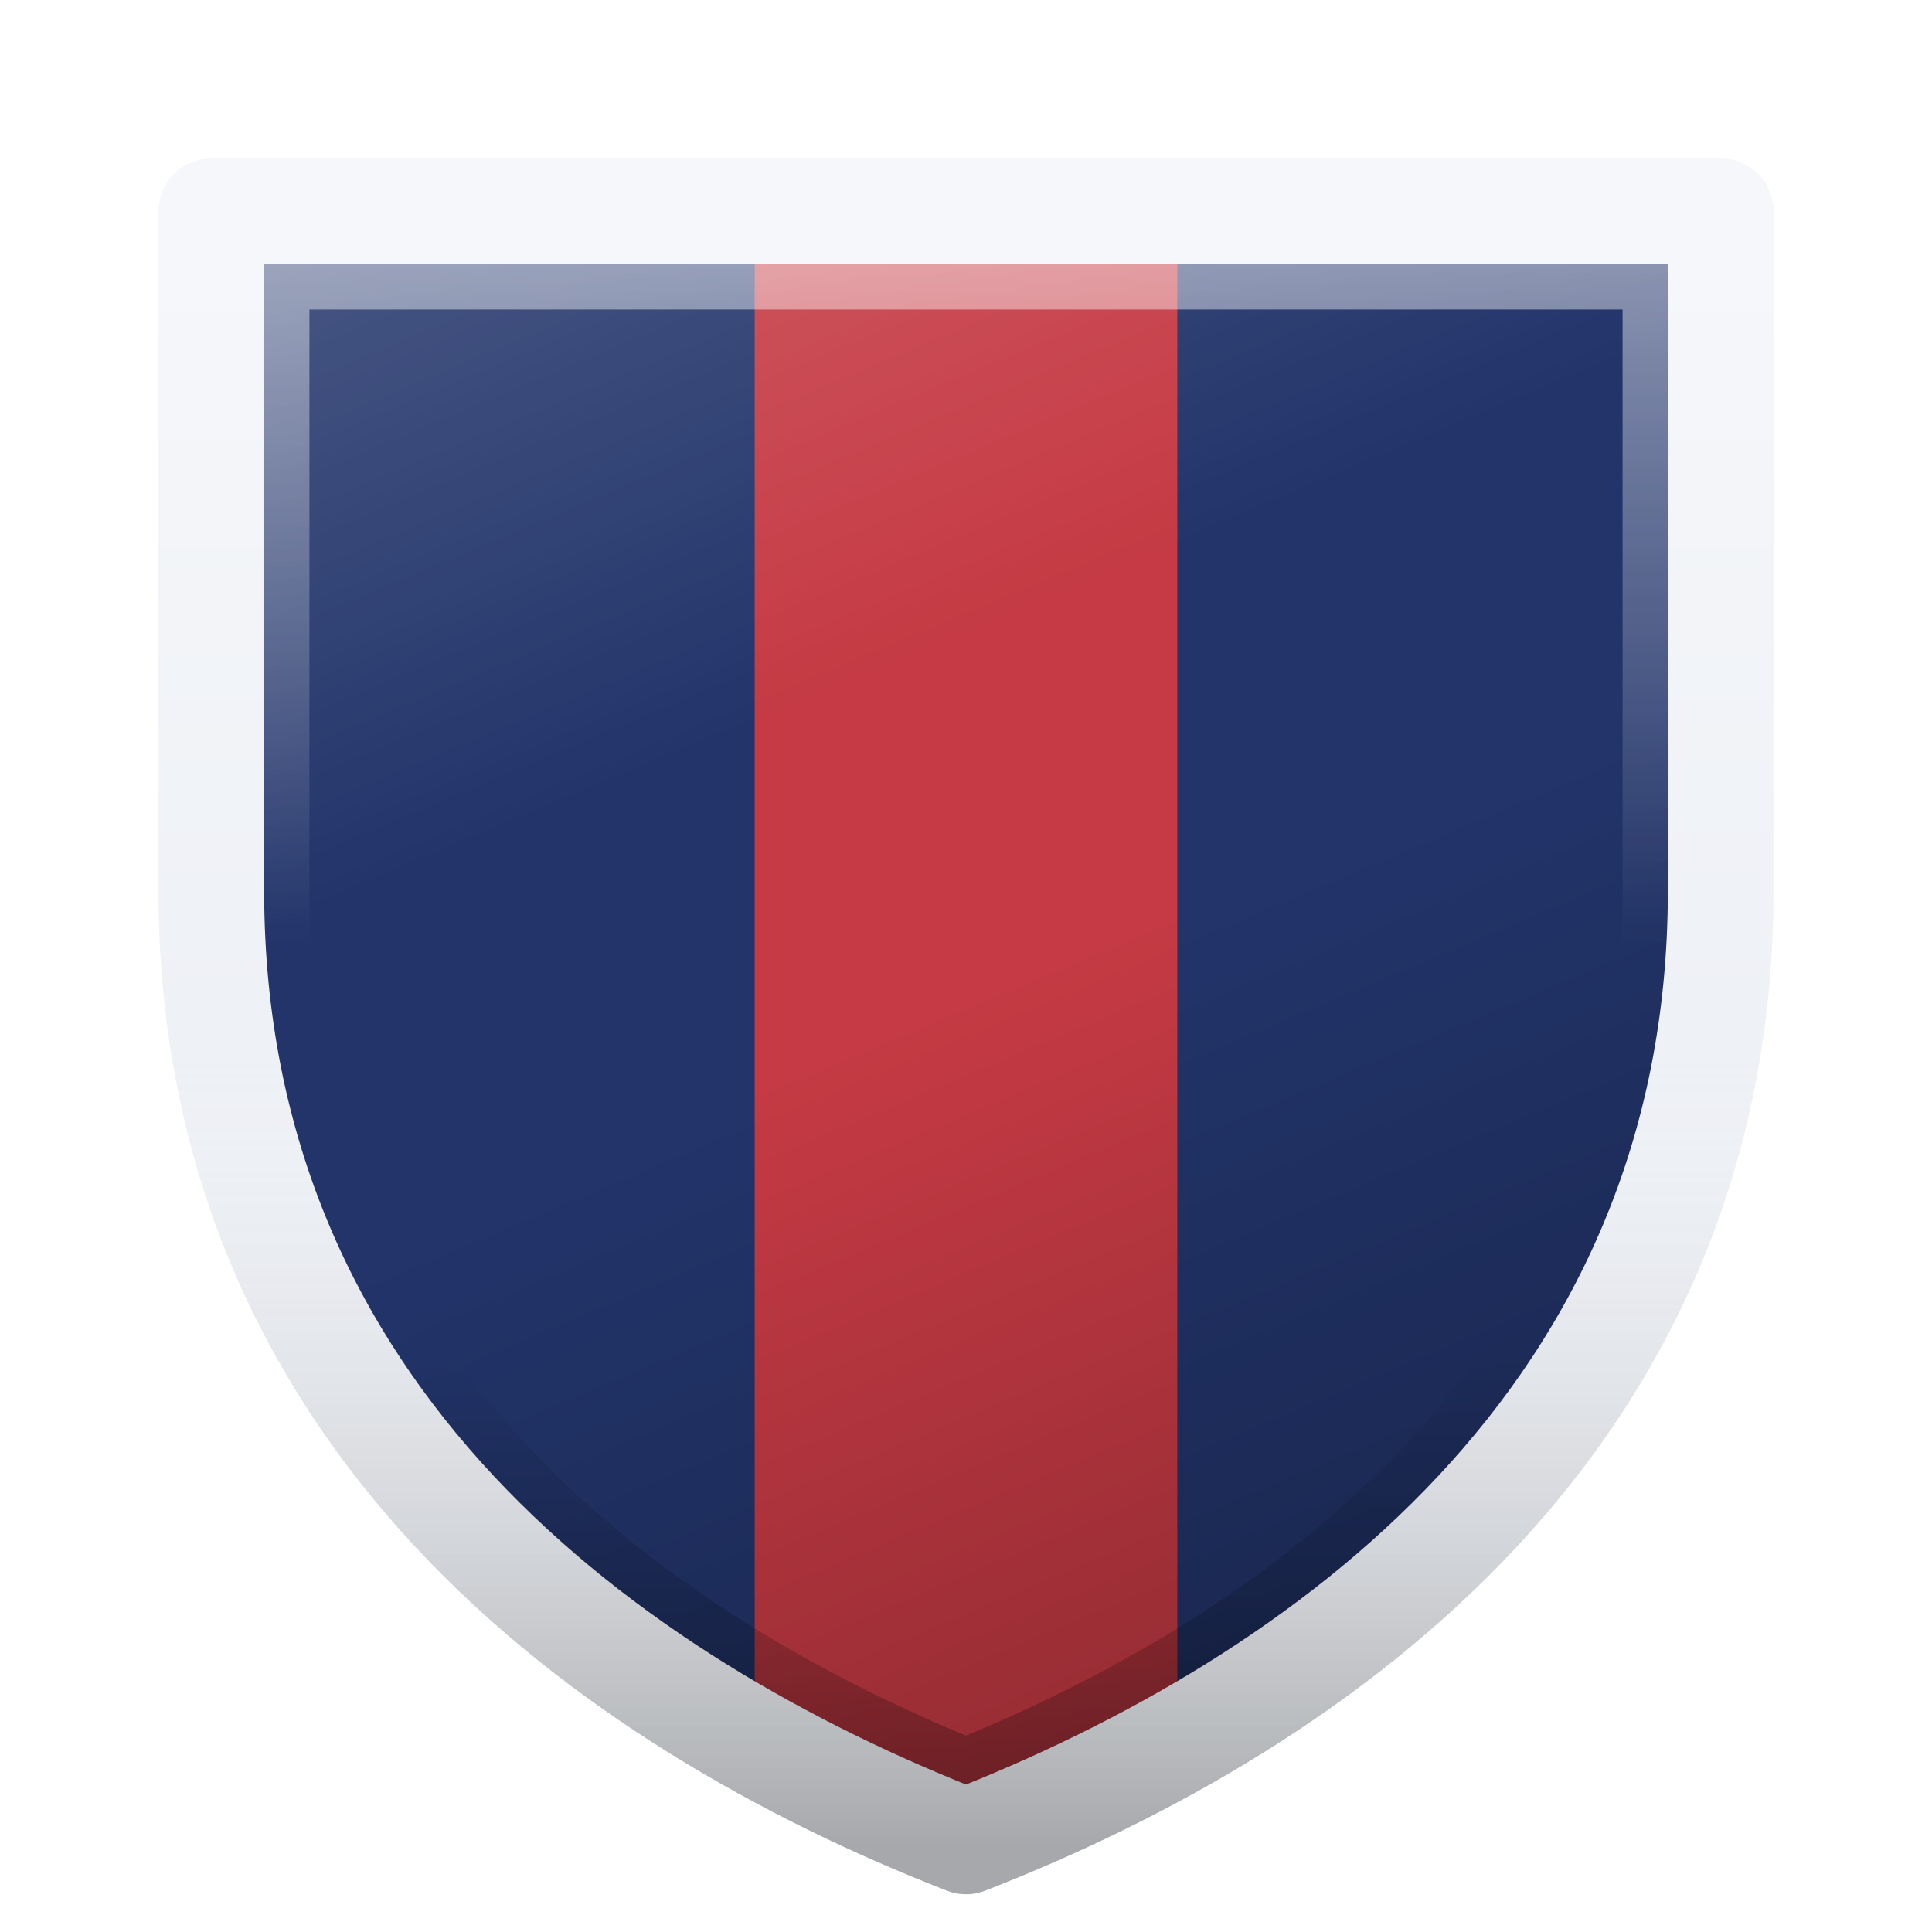
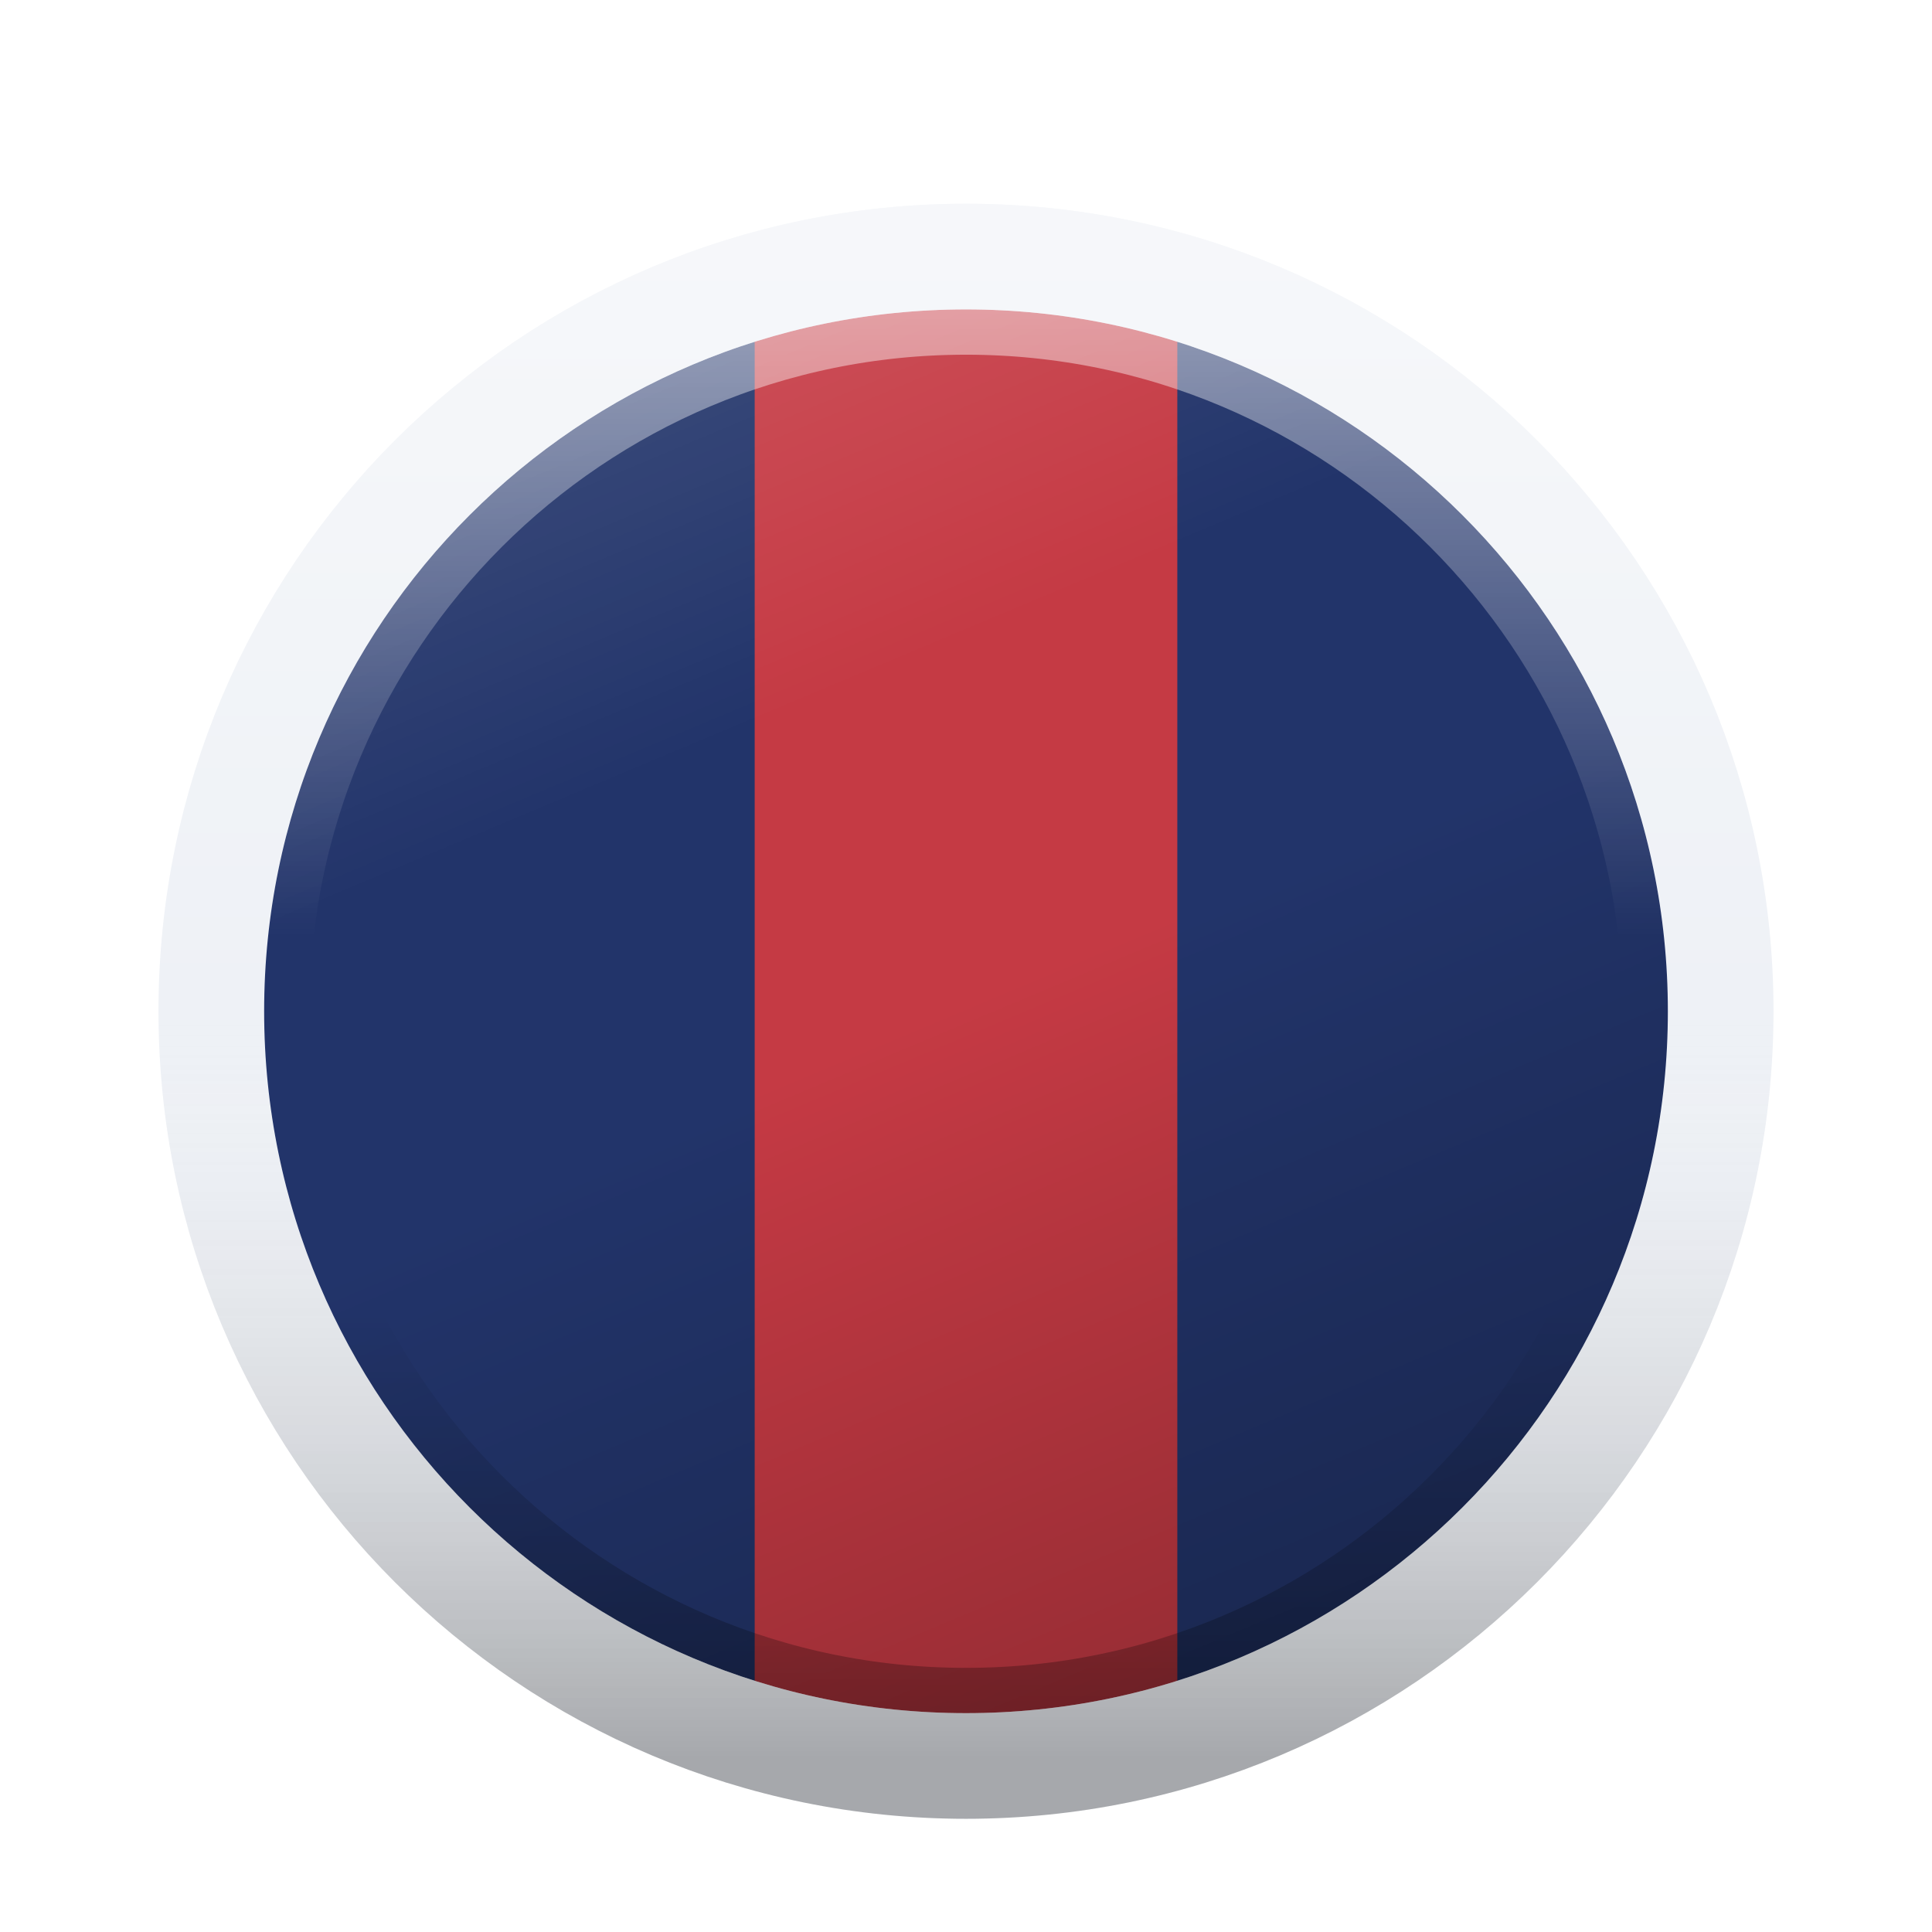
<svg xmlns="http://www.w3.org/2000/svg" viewBox="0 0 64 64" width="64" height="64">
  <defs>
    <clipPath id="c">
-       <path d="M7 7h50v22.5c0 17.5-13.2 26.9-25 31.5C20.2 56.4 7 47 7 29.5Z" />
+       <path d="M32 8.5a25 25 0 1 1 0 50a25 25 0 1 1 0-50Z" />
    </clipPath>
    <linearGradient id="s" x1="0" y1="0" x2="0.42" y2="1">
      <stop offset="0" stop-color="#fff" stop-opacity="0.26" />
      <stop offset="0.46" stop-color="#fff" stop-opacity="0" />
      <stop offset="0.62" stop-color="#000" stop-opacity="0" />
      <stop offset="1" stop-color="#000" stop-opacity="0.26" />
    </linearGradient>
    <linearGradient id="b" x1="0" y1="0" x2="0" y2="1">
      <stop offset="0" stop-color="#fff" stop-opacity="0.5" />
      <stop offset="0.45" stop-color="#fff" stop-opacity="0" />
      <stop offset="0.7" stop-color="#000" stop-opacity="0" />
      <stop offset="1" stop-color="#000" stop-opacity="0.32" />
    </linearGradient>
    <linearGradient id="r" x1="0" y1="0" x2="0" y2="1">
      <stop offset="0" stop-color="#fff" stop-opacity="0.45" />
      <stop offset="0.5" stop-color="#fff" stop-opacity="0" />
      <stop offset="1" stop-color="#000" stop-opacity="0.3" />
    </linearGradient>
  </defs>
  <g clip-path="url(#c)">
    <rect width="64" height="64" fill="#22346a" />
    <rect x="25" y="0" width="14" height="64" fill="#c53a44" />
    <rect width="64" height="64" fill="url(#s)" />
-     <path d="M7 7h50v22.5c0 17.5-13.2 26.9-25 31.5C20.2 56.4 7 47 7 29.5Z" fill="none" stroke="url(#b)" stroke-width="6.5" />
+     <path d="M32 8.5a25 25 0 1 1 0 50a25 25 0 1 1 0-50Z" fill="none" stroke="url(#b)" stroke-width="6.5" />
  </g>
-   <path d="M7 7h50v22.5c0 17.5-13.2 26.9-25 31.5C20.2 56.4 7 47 7 29.5Z" fill="none" stroke="#eef1f6" stroke-width="3.5" stroke-linejoin="round" />
-   <path d="M7 7h50v22.5c0 17.5-13.2 26.9-25 31.5C20.2 56.4 7 47 7 29.5Z" fill="none" stroke="url(#r)" stroke-width="3.5" stroke-linejoin="round" />
+   <path d="M32 8.5a25 25 0 1 1 0 50a25 25 0 1 1 0-50Z" fill="none" stroke="#eef1f6" stroke-width="3.5" stroke-linejoin="round" />
+   <path d="M32 8.5a25 25 0 1 1 0 50a25 25 0 1 1 0-50Z" fill="none" stroke="url(#r)" stroke-width="3.5" stroke-linejoin="round" />
</svg>
